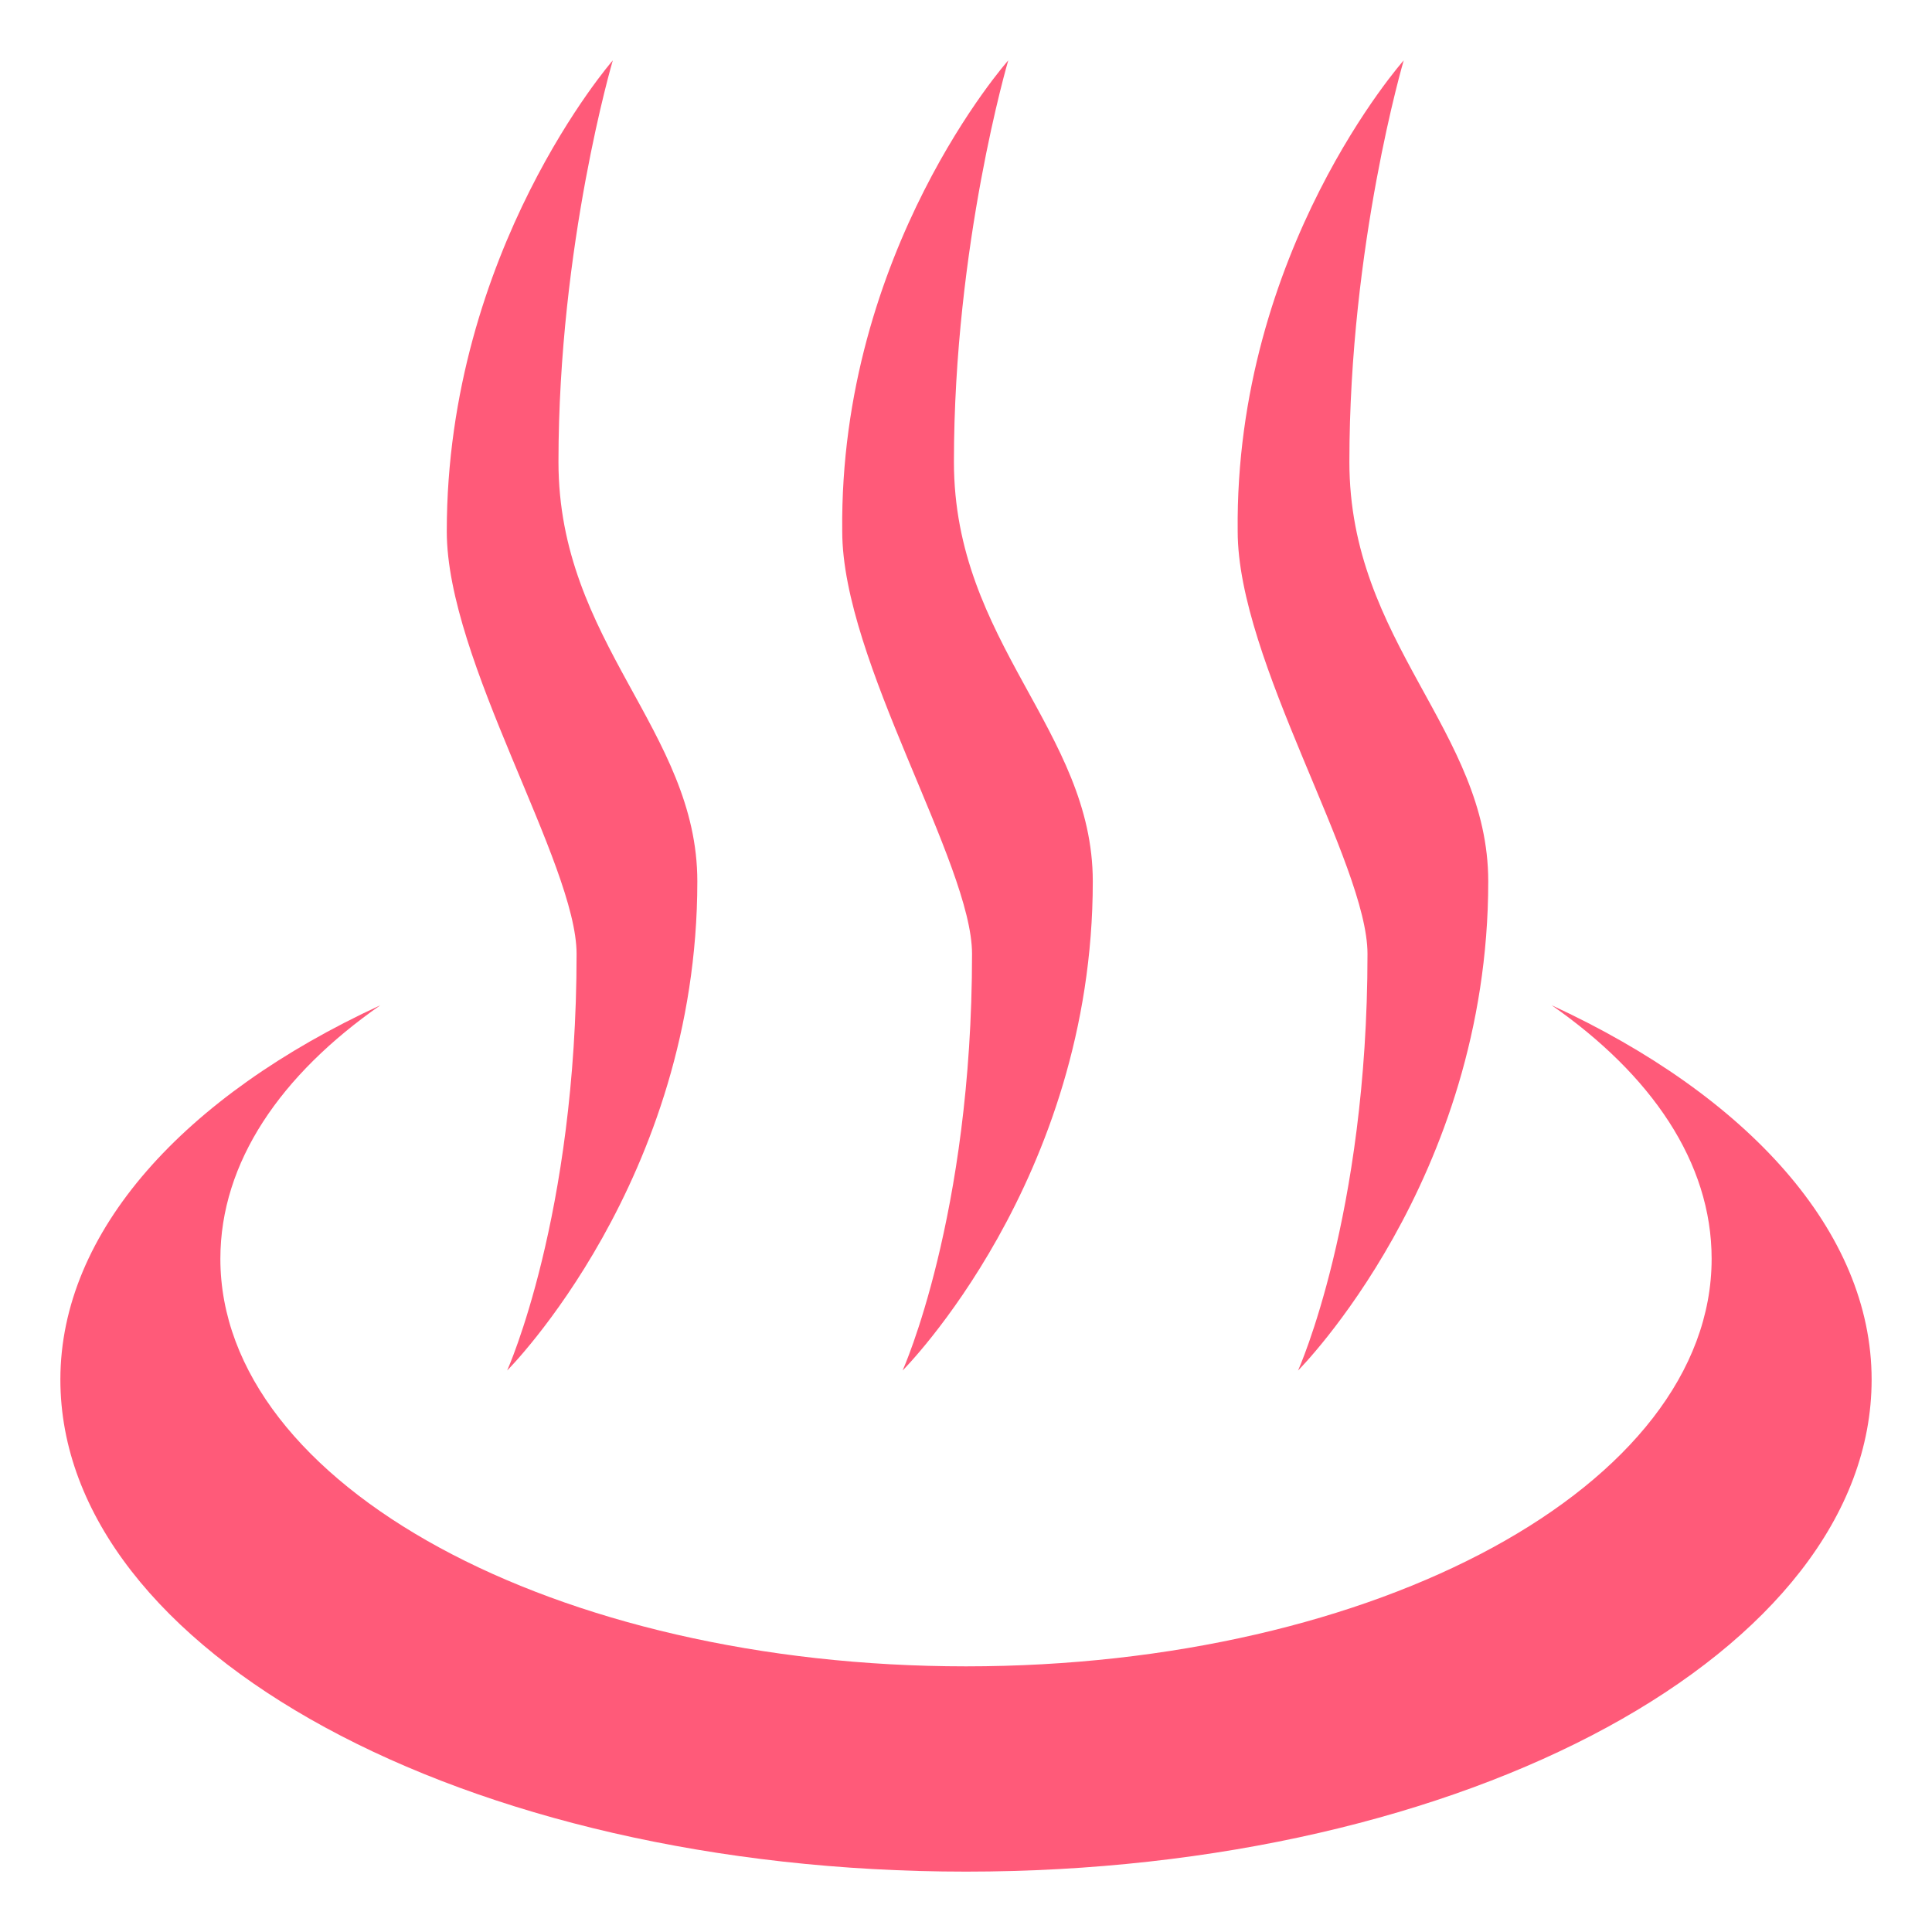
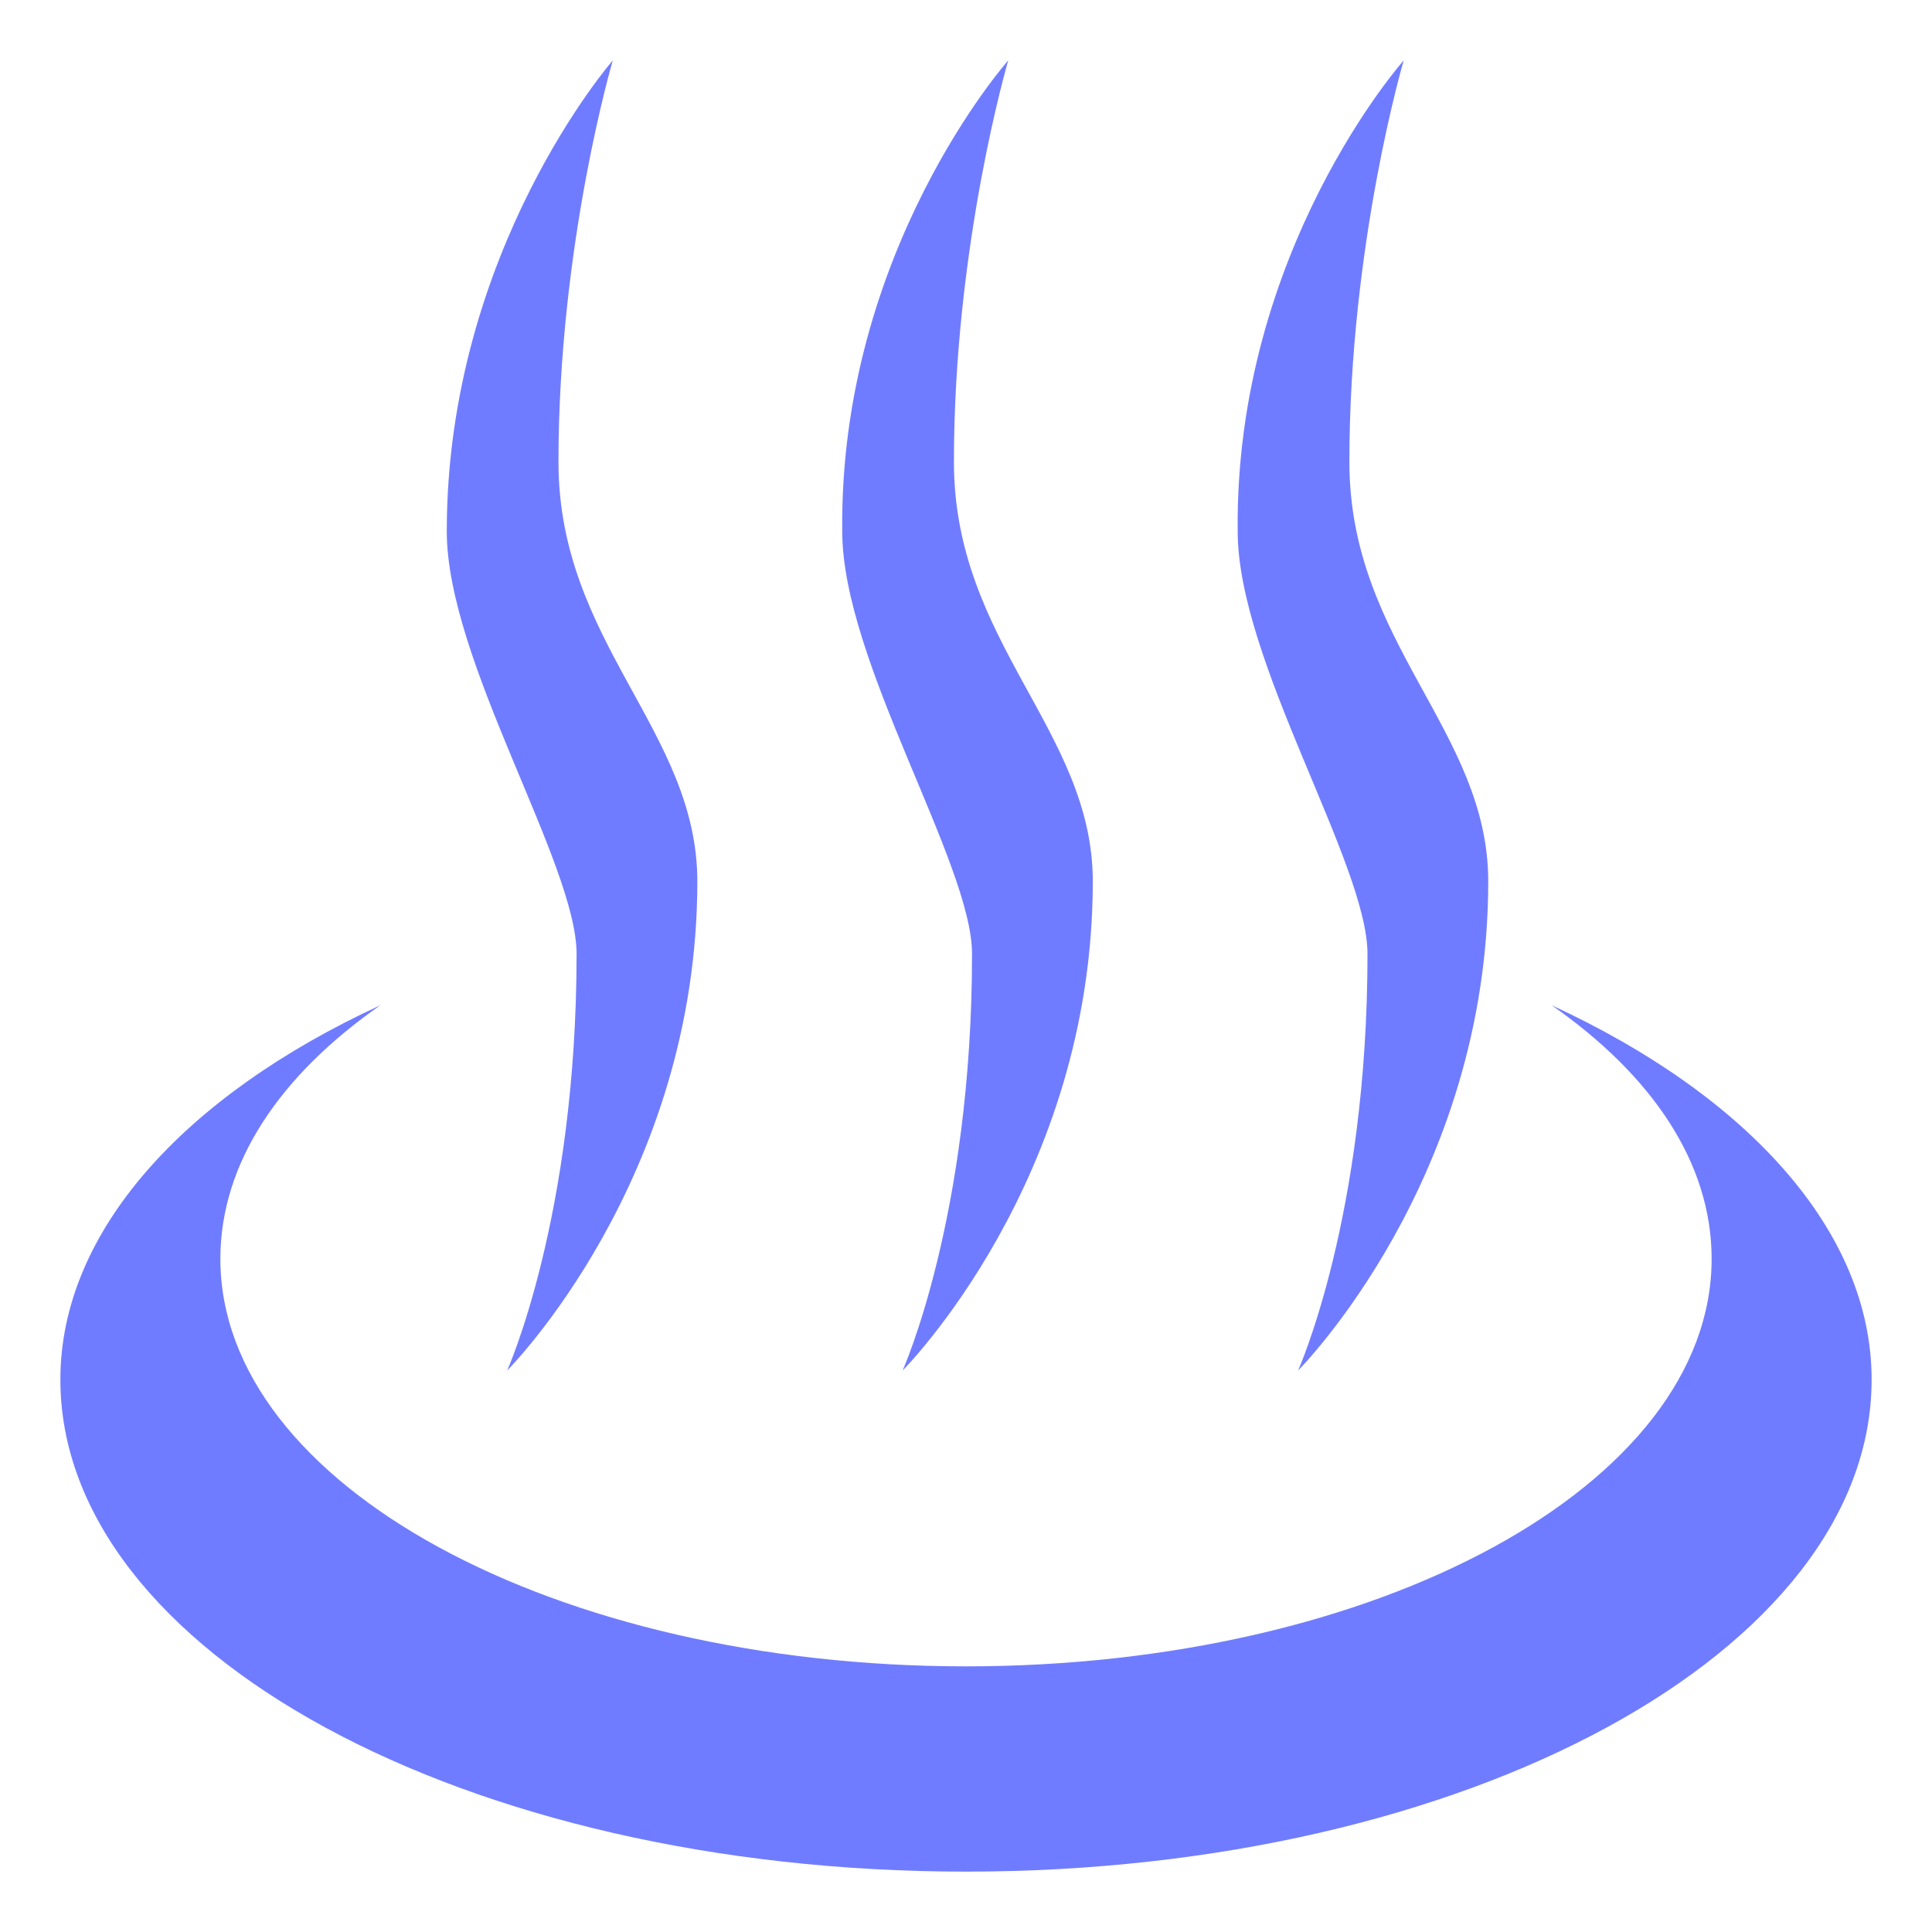
<svg xmlns="http://www.w3.org/2000/svg" viewBox="0 0 64 64">
-   <g fill="#ff5a79">
+   <g fill="#707CFF">
    <path d="m51.4 33.3c3.3 2.3 5.3 5.2 5.3 8.4 0 7.5-11.1 13.5-24.7 13.5s-24.7-6-24.7-13.5c0-3.2 2-6.1 5.3-8.4-6.5 3-10.6 7.5-10.6 12.4 0 9 13.4 16.3 30 16.3s30-7.3 30-16.3c0-4.9-4.1-9.4-10.6-12.4" />
    <path d="m20.3 2s-1.8 6.1-1.8 13.3c0 6 4.6 8.9 4.6 13.9 0 9.9-6.3 16.2-6.3 16.2s2.3-5.1 2.3-13.8c0-3-4.3-9.7-4.3-14 0-9.3 5.5-15.6 5.5-15.6m13.1 0s-1.8 6.1-1.8 13.3c0 6 4.6 8.9 4.6 13.9 0 9.9-6.3 16.2-6.3 16.2s2.3-5.1 2.3-13.8c0-3-4.3-9.7-4.3-14-.1-9.3 5.5-15.6 5.5-15.6m13.1 0s-1.8 6.1-1.8 13.3c0 6 4.6 8.9 4.6 13.9 0 9.9-6.3 16.2-6.3 16.2s2.3-5.1 2.3-13.8c0-3-4.3-9.7-4.3-14-.1-9.3 5.5-15.6 5.5-15.6" />
  </g>
</svg>
